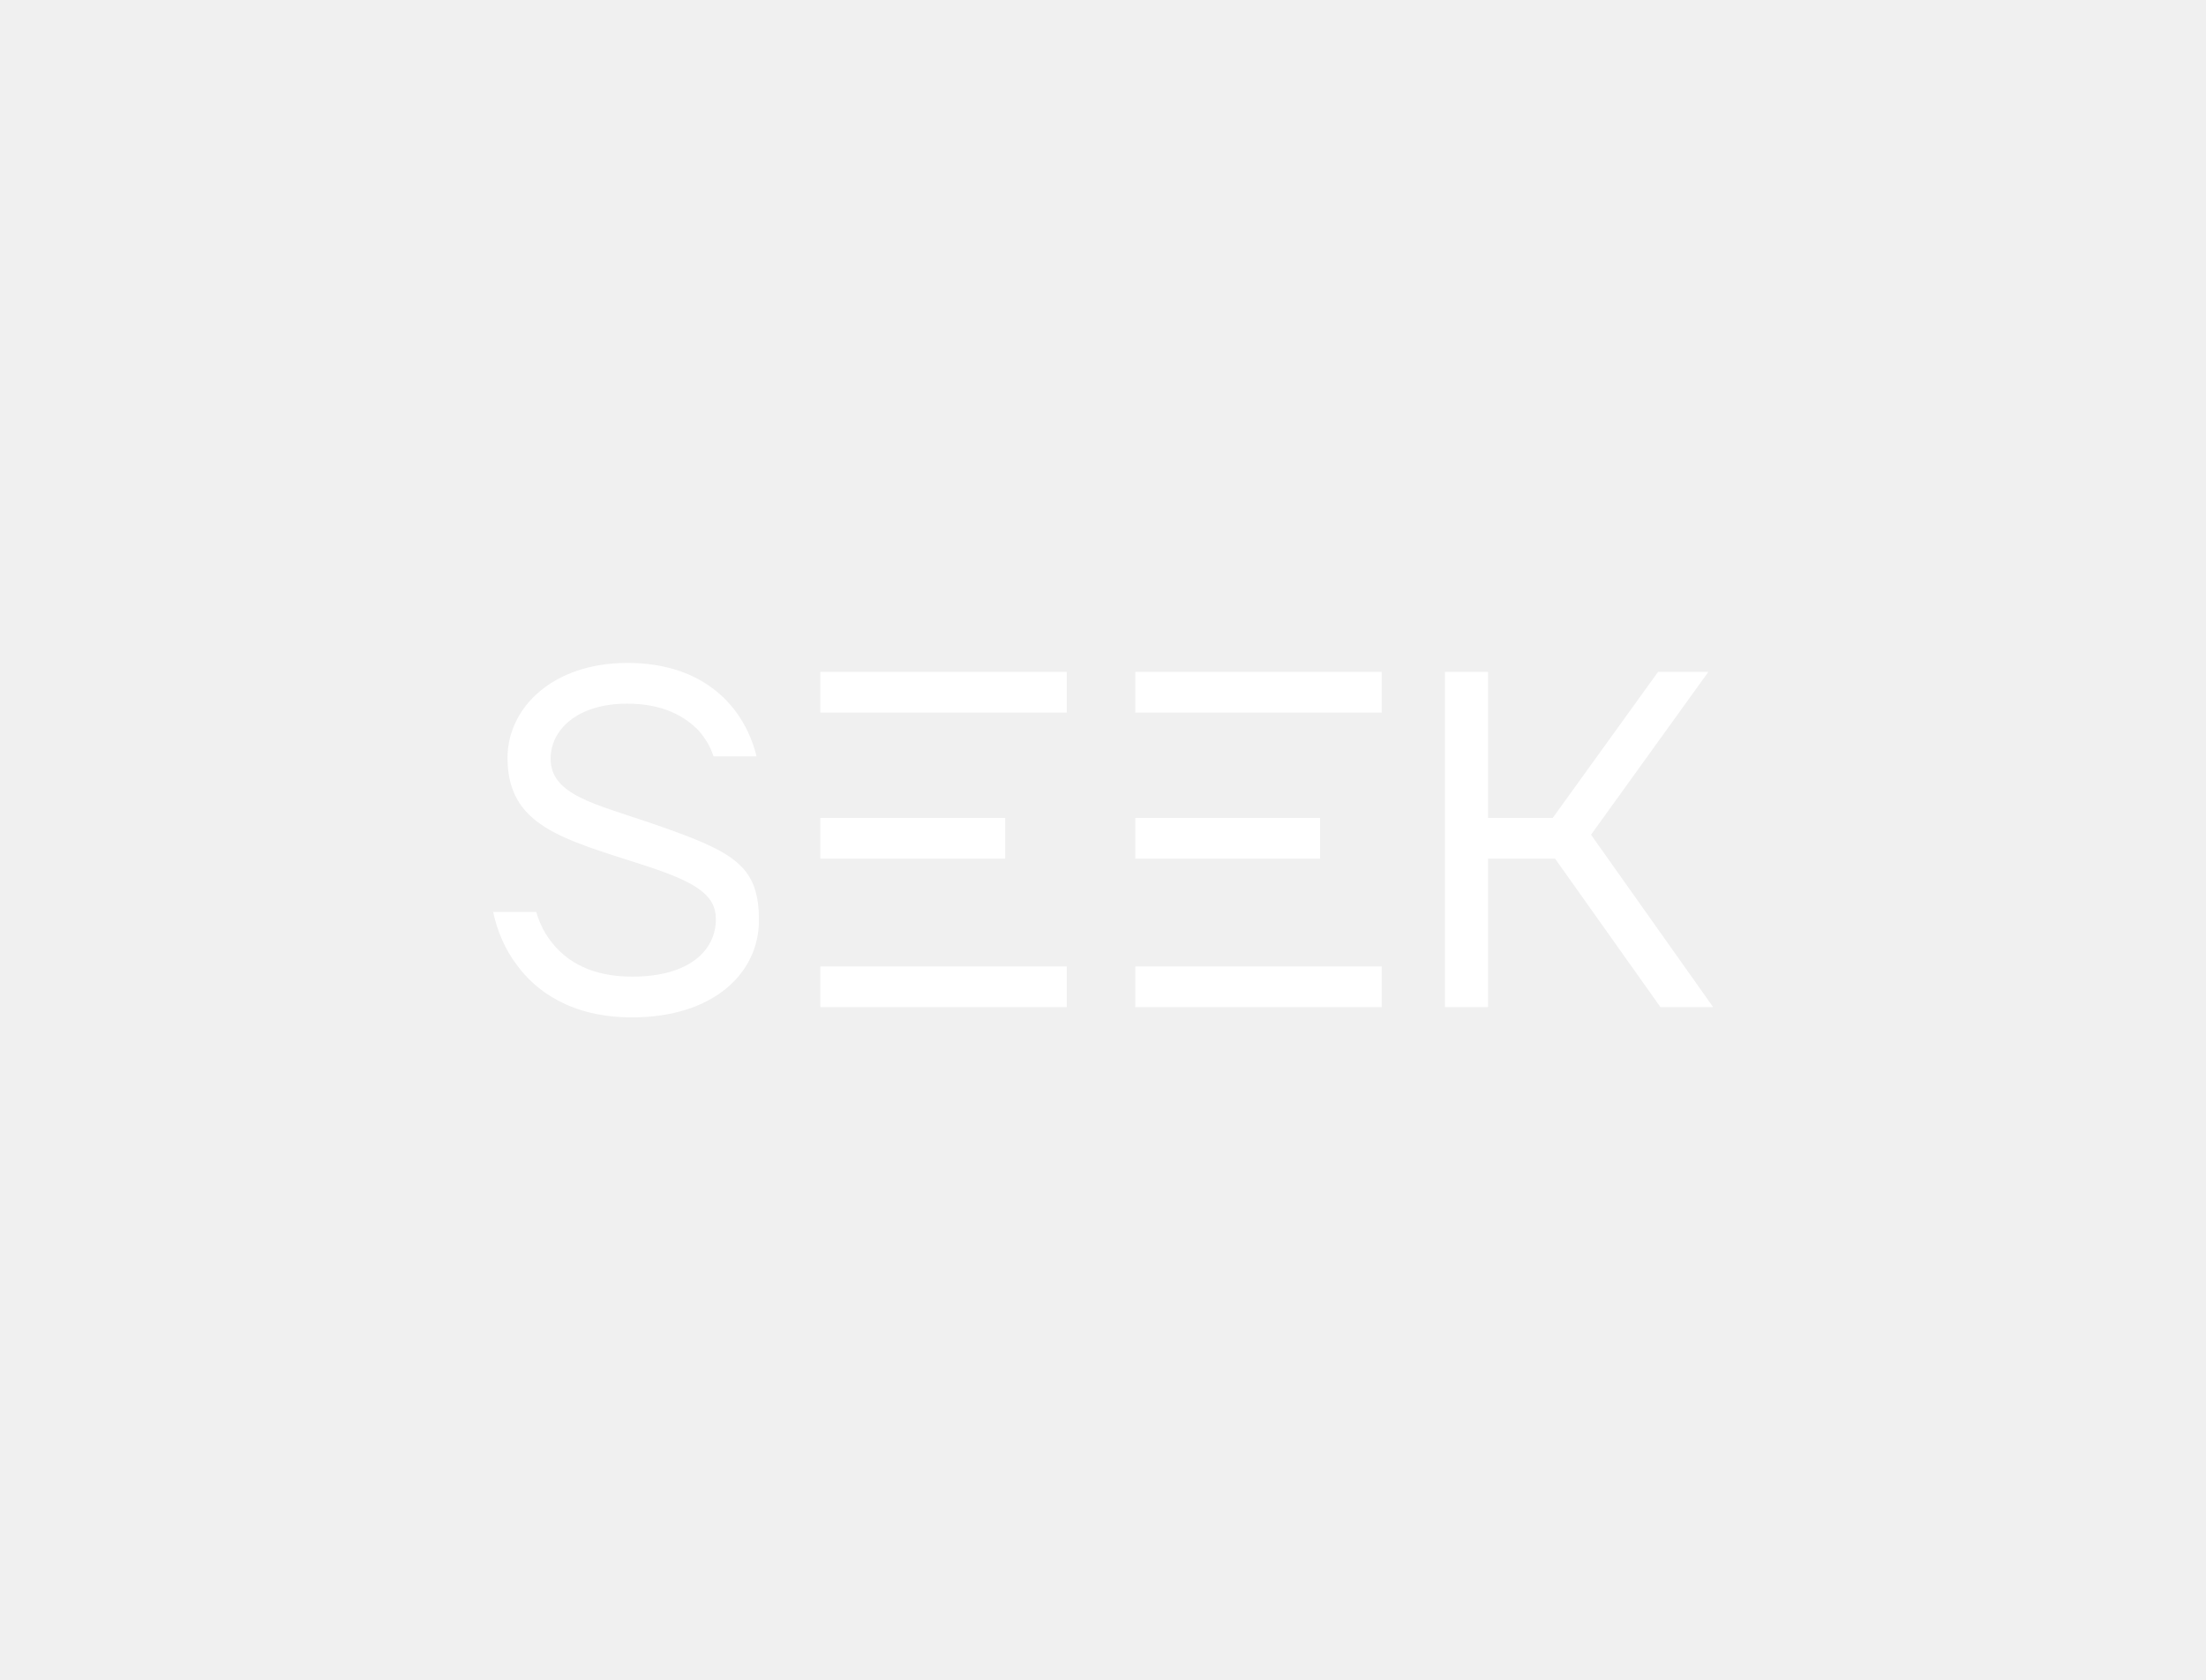
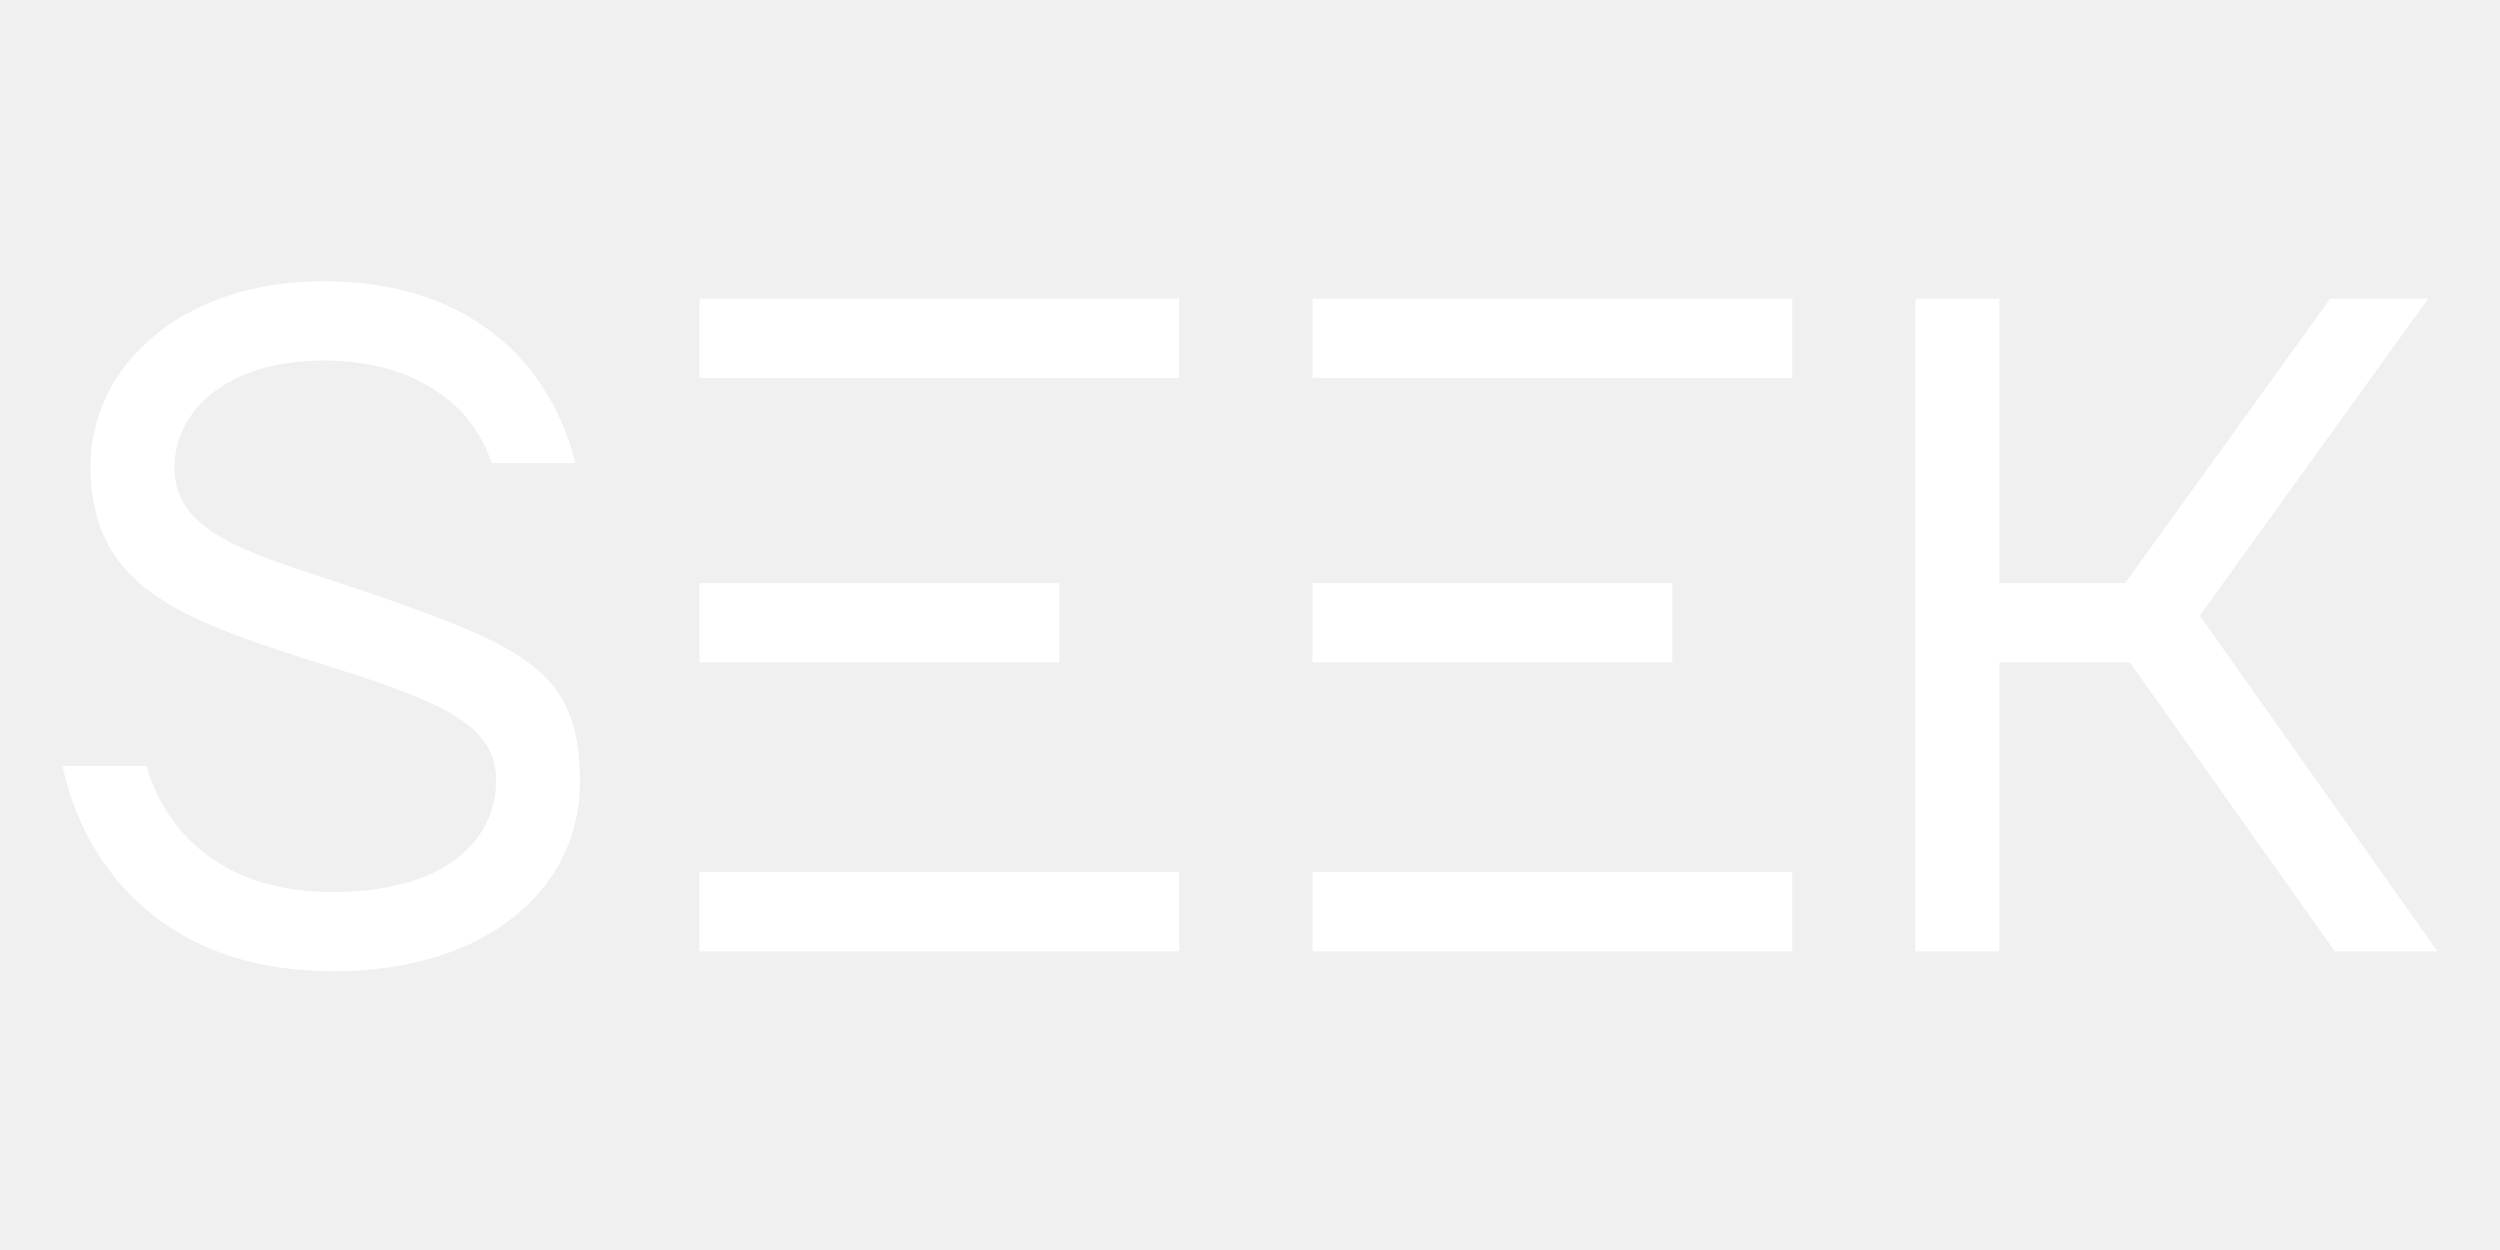
- <svg xmlns="http://www.w3.org/2000/svg" version="1.1" x="0px" y="0px" viewBox="0 0 552.53 420.61" style="enable-background:new 0 0 552.53 420.61;" xml:space="preserve">
-   <style type="text/css">
- 	.st0{fill:#FFFFFF;}
- </style>
-   <g id="guias">
- </g>
-   <g id="logo">
-     <g>
-       <polygon class="st0" points="361.91,168.29 372.71,168.29 372.71,204.88 388.9,204.88 415.29,168.29 427.89,168.29 398.5,209.08     429.09,252.27 415.89,252.27 389.5,215.08 372.71,215.08 372.71,252.27 361.91,252.27   " />
-       <rect x="284.35" y="168.29" class="st0" width="61.72" height="10.2" />
-       <rect x="284.35" y="242.07" class="st0" width="61.72" height="10.2" />
-       <rect x="284.35" y="204.88" class="st0" width="46.29" height="10.2" />
-       <rect x="205.47" y="168.29" class="st0" width="61.72" height="10.2" />
-       <rect x="205.47" y="242.07" class="st0" width="61.72" height="10.2" />
-       <rect x="205.47" y="204.88" class="st0" width="46.29" height="10.2" />
-       <path class="st0" d="M134.32,228.43c0.84,3,2.28,5.76,4.32,8.16c3.48,4.2,9.48,8.04,19.67,8.04c14.4,0,20.99-6.6,20.99-14.4    c0-6.21-5.19-9.39-18.49-13.67c-20.1-6.47-33.69-9.78-33.69-26.74c0-12.6,11.4-23.77,29.99-23.77c14.16,0,22.31,5.88,26.87,11.76    c2.64,3.48,4.44,7.32,5.52,11.64h-10.8c-0.72-2.4-2.04-4.56-3.84-6.6c-3.24-3.24-8.52-6.6-17.75-6.6c-12.6,0-19.2,6.6-19.2,13.8    c0,9.12,11.31,11.36,25.32,16.19c20.55,7.07,26.86,10.41,26.86,24.3c0,13.2-11.4,24.29-31.79,24.29c-15.24,0-24.11-6.6-28.91-13.2    c-2.88-3.84-4.8-8.28-5.88-13.2H134.32z" />
-     </g>
-   </g>
+ <svg xmlns="http://www.w3.org/2000/svg" width="400" height="200" viewBox="0 0 400 200" fill="none">
+   <path d="M306.459 47.786H319.889V93.287H340.022L372.839 47.786H388.508L351.96 98.51L390 152.218H373.585L340.768 105.971H319.889V152.218H306.459V47.786Z" fill="white" />
+   <path d="M286.761 47.786H210.01V60.47H286.761V47.786Z" fill="white" />
+   <path d="M286.761 139.534H210.01V152.218H286.761V139.534Z" fill="white" />
+   <path d="M267.574 93.287H210.01V105.971H267.574V93.287Z" fill="white" />
+   <path d="M188.671 47.786H111.92V60.47H188.671V47.786Z" fill="white" />
+   <path d="M188.671 139.534H111.92V152.218H188.671V139.534Z" fill="white" />
+   <path d="M169.483 93.287H111.92V105.971H169.483V93.287Z" fill="white" />
+   <path d="M23.443 122.572C24.487 126.302 26.278 129.735 28.815 132.719C33.142 137.942 40.603 142.717 53.275 142.717C71.182 142.717 79.377 134.51 79.377 124.81C79.377 117.088 72.923 113.133 56.384 107.811C31.389 99.765 14.489 95.649 14.489 74.559C14.489 58.89 28.666 45 51.783 45C69.391 45 79.526 52.312 85.197 59.624C88.48 63.952 90.718 68.727 92.061 74.099H78.631C77.736 71.114 76.094 68.428 73.856 65.891C69.827 61.862 63.261 57.684 51.783 57.684C36.114 57.684 27.907 65.891 27.907 74.845C27.907 86.186 41.971 88.972 59.393 94.978C84.948 103.77 92.795 107.923 92.795 125.196C92.795 141.61 78.618 155.401 53.263 155.401C34.311 155.401 23.281 147.194 17.312 138.987C13.731 134.211 11.343 128.69 10 122.572H23.443Z" fill="white" />
</svg>
